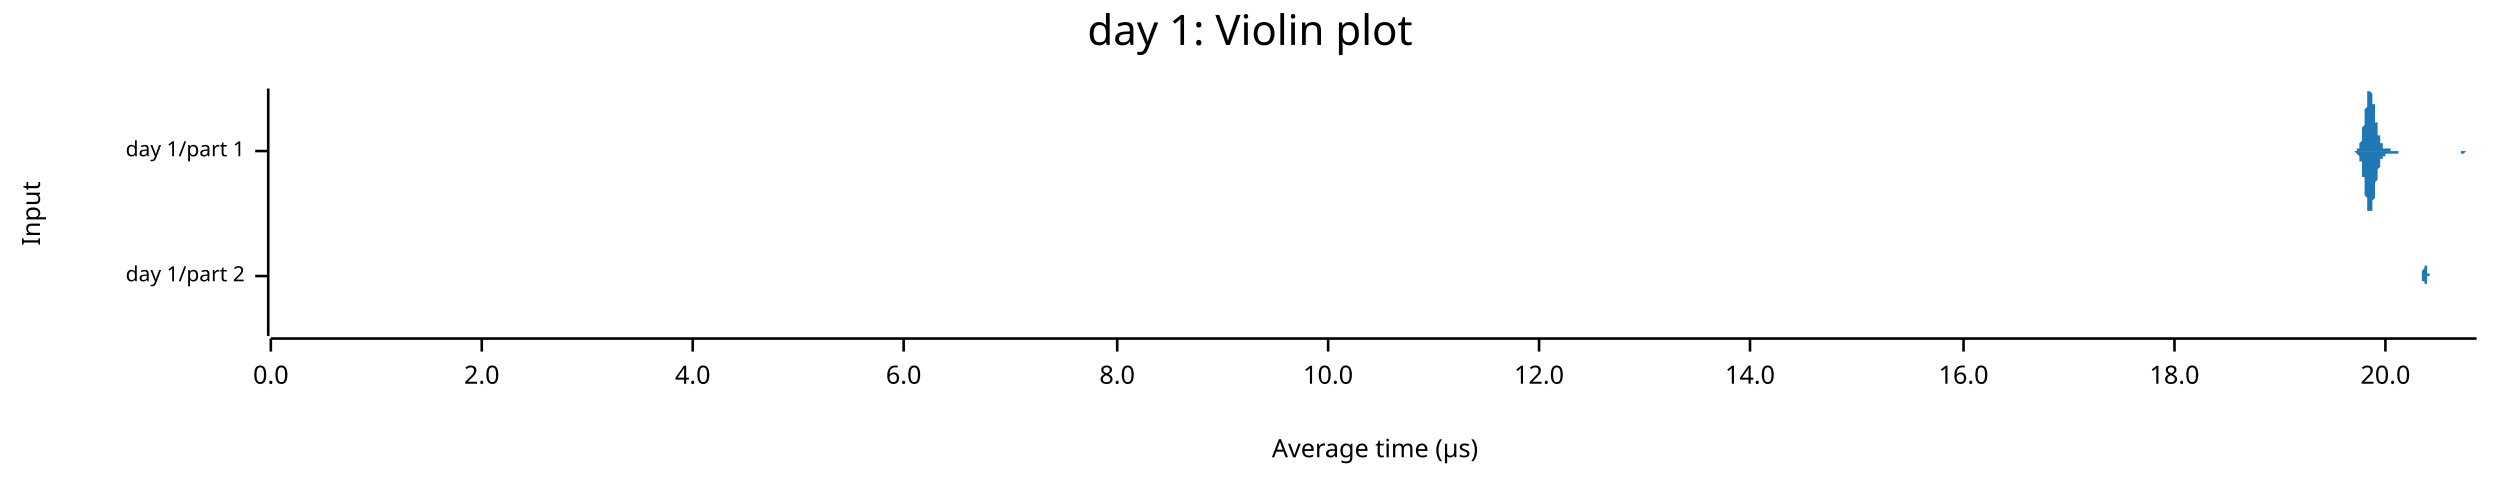
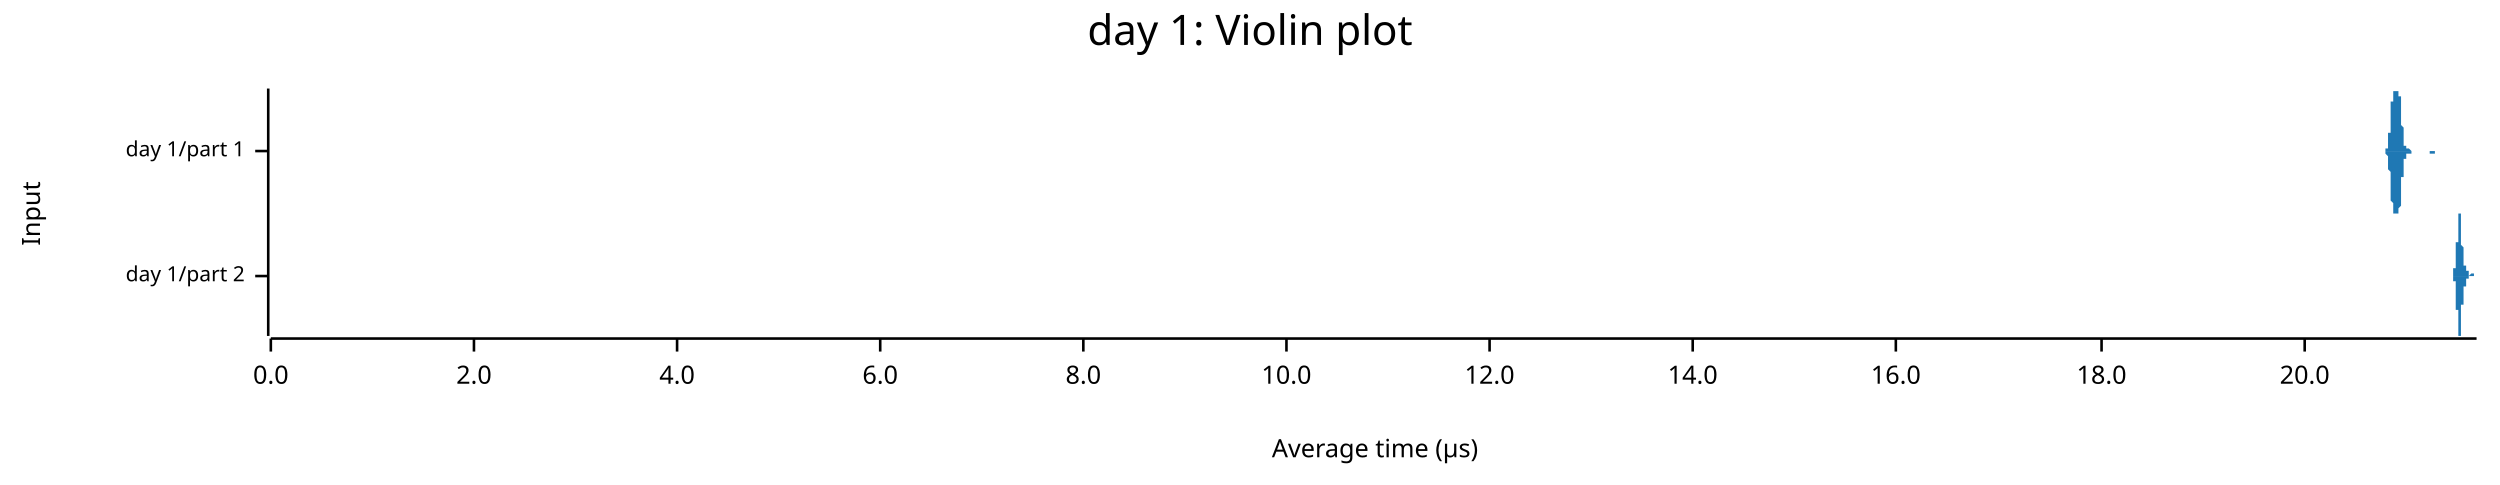
<svg xmlns="http://www.w3.org/2000/svg" width="960" height="186" viewBox="0 0 960 186">
  <text x="480" y="5" dy="0.76em" text-anchor="middle" font-family="sans-serif" font-size="16.129" opacity="1" fill="#000000">
day 1: Violin plot
</text>
  <text x="8" y="82" dy="0.76em" text-anchor="middle" font-family="sans-serif" font-size="9.677" opacity="1" fill="#000000" transform="rotate(270, 8, 82)">
Input
</text>
  <text x="528" y="178" dy="-0.5ex" text-anchor="middle" font-family="sans-serif" font-size="9.677" opacity="1" fill="#000000">
Average time (µs)
</text>
  <polyline fill="none" opacity="1" stroke="#000000" stroke-width="1" points="103,34 103,129 " />
  <text x="94" y="106" dy="0.5ex" text-anchor="end" font-family="sans-serif" font-size="8.065" opacity="1" fill="#000000">
day 1/part 2
</text>
  <polyline fill="none" opacity="1" stroke="#000000" stroke-width="1" points="98,106 103,106 " />
  <text x="94" y="58" dy="0.5ex" text-anchor="end" font-family="sans-serif" font-size="8.065" opacity="1" fill="#000000">
day 1/part 1
</text>
  <polyline fill="none" opacity="1" stroke="#000000" stroke-width="1" points="98,58 103,58 " />
  <polyline fill="none" opacity="1" stroke="#000000" stroke-width="1" points="104,130 951,130 " />
  <text x="104" y="140" dy="0.76em" text-anchor="middle" font-family="sans-serif" font-size="9.677" opacity="1" fill="#000000">
0.0
</text>
  <polyline fill="none" opacity="1" stroke="#000000" stroke-width="1" points="104,130 104,135 " />
-   <text x="185" y="140" dy="0.76em" text-anchor="middle" font-family="sans-serif" font-size="9.677" opacity="1" fill="#000000">
+   <text x="182" y="140" dy="0.76em" text-anchor="middle" font-family="sans-serif" font-size="9.677" opacity="1" fill="#000000">
2.0
</text>
-   <polyline fill="none" opacity="1" stroke="#000000" stroke-width="1" points="185,130 185,135 " />
-   <text x="266" y="140" dy="0.76em" text-anchor="middle" font-family="sans-serif" font-size="9.677" opacity="1" fill="#000000">
+   <polyline fill="none" opacity="1" stroke="#000000" stroke-width="1" points="182,130 182,135 " />
+   <text x="260" y="140" dy="0.76em" text-anchor="middle" font-family="sans-serif" font-size="9.677" opacity="1" fill="#000000">
4.0
</text>
-   <polyline fill="none" opacity="1" stroke="#000000" stroke-width="1" points="266,130 266,135 " />
-   <text x="347" y="140" dy="0.76em" text-anchor="middle" font-family="sans-serif" font-size="9.677" opacity="1" fill="#000000">
+   <polyline fill="none" opacity="1" stroke="#000000" stroke-width="1" points="260,130 260,135 " />
+   <text x="338" y="140" dy="0.76em" text-anchor="middle" font-family="sans-serif" font-size="9.677" opacity="1" fill="#000000">
6.0
</text>
-   <polyline fill="none" opacity="1" stroke="#000000" stroke-width="1" points="347,130 347,135 " />
-   <text x="429" y="140" dy="0.76em" text-anchor="middle" font-family="sans-serif" font-size="9.677" opacity="1" fill="#000000">
+   <polyline fill="none" opacity="1" stroke="#000000" stroke-width="1" points="338,130 338,135 " />
+   <text x="416" y="140" dy="0.76em" text-anchor="middle" font-family="sans-serif" font-size="9.677" opacity="1" fill="#000000">
8.0
</text>
-   <polyline fill="none" opacity="1" stroke="#000000" stroke-width="1" points="429,130 429,135 " />
-   <text x="510" y="140" dy="0.76em" text-anchor="middle" font-family="sans-serif" font-size="9.677" opacity="1" fill="#000000">
+   <polyline fill="none" opacity="1" stroke="#000000" stroke-width="1" points="416,130 416,135 " />
+   <text x="494" y="140" dy="0.76em" text-anchor="middle" font-family="sans-serif" font-size="9.677" opacity="1" fill="#000000">
10.0
</text>
-   <polyline fill="none" opacity="1" stroke="#000000" stroke-width="1" points="510,130 510,135 " />
-   <text x="591" y="140" dy="0.76em" text-anchor="middle" font-family="sans-serif" font-size="9.677" opacity="1" fill="#000000">
+   <polyline fill="none" opacity="1" stroke="#000000" stroke-width="1" points="494,130 494,135 " />
+   <text x="572" y="140" dy="0.76em" text-anchor="middle" font-family="sans-serif" font-size="9.677" opacity="1" fill="#000000">
12.0
</text>
-   <polyline fill="none" opacity="1" stroke="#000000" stroke-width="1" points="591,130 591,135 " />
-   <text x="672" y="140" dy="0.76em" text-anchor="middle" font-family="sans-serif" font-size="9.677" opacity="1" fill="#000000">
+   <polyline fill="none" opacity="1" stroke="#000000" stroke-width="1" points="572,130 572,135 " />
+   <text x="650" y="140" dy="0.76em" text-anchor="middle" font-family="sans-serif" font-size="9.677" opacity="1" fill="#000000">
14.0
</text>
-   <polyline fill="none" opacity="1" stroke="#000000" stroke-width="1" points="672,130 672,135 " />
-   <text x="754" y="140" dy="0.76em" text-anchor="middle" font-family="sans-serif" font-size="9.677" opacity="1" fill="#000000">
+   <polyline fill="none" opacity="1" stroke="#000000" stroke-width="1" points="650,130 650,135 " />
+   <text x="728" y="140" dy="0.76em" text-anchor="middle" font-family="sans-serif" font-size="9.677" opacity="1" fill="#000000">
16.0
</text>
-   <polyline fill="none" opacity="1" stroke="#000000" stroke-width="1" points="754,130 754,135 " />
-   <text x="835" y="140" dy="0.76em" text-anchor="middle" font-family="sans-serif" font-size="9.677" opacity="1" fill="#000000">
+   <polyline fill="none" opacity="1" stroke="#000000" stroke-width="1" points="728,130 728,135 " />
+   <text x="807" y="140" dy="0.76em" text-anchor="middle" font-family="sans-serif" font-size="9.677" opacity="1" fill="#000000">
18.0
</text>
-   <polyline fill="none" opacity="1" stroke="#000000" stroke-width="1" points="835,130 835,135 " />
-   <text x="916" y="140" dy="0.76em" text-anchor="middle" font-family="sans-serif" font-size="9.677" opacity="1" fill="#000000">
+   <polyline fill="none" opacity="1" stroke="#000000" stroke-width="1" points="807,130 807,135 " />
+   <text x="885" y="140" dy="0.76em" text-anchor="middle" font-family="sans-serif" font-size="9.677" opacity="1" fill="#000000">
20.0
</text>
-   <polyline fill="none" opacity="1" stroke="#000000" stroke-width="1" points="916,130 916,135 " />
-   <polygon opacity="1" fill="#1F78B4" points="930,106 930,106 930,106 930,106 930,106 930,106 930,106 930,106 930,106 930,106 930,106 930,106 930,106 930,106 930,106 930,106 930,106 930,106 930,106 930,106 930,106 930,106 930,106 930,106 930,106 930,106 930,106 930,106 930,106 930,106 930,106 930,106 930,106 930,106 930,106 930,106 930,106 930,106 930,106 930,106 930,106 930,106 930,106 930,105 930,105 930,105 930,105 930,105 930,105 930,105 930,105 930,105 930,105 930,105 930,105 930,105 930,105 930,105 930,105 930,105 930,105 930,105 930,105 930,105 930,105 930,105 930,105 930,105 930,105 930,105 930,105 930,105 930,105 930,105 930,105 930,105 930,105 930,105 930,105 930,105 930,105 930,105 930,105 930,105 930,105 930,105 930,104 930,104 930,104 930,104 930,104 930,104 930,104 930,104 930,104 930,104 930,104 930,104 931,103 931,103 931,103 931,103 931,103 931,103 931,102 931,102 931,102 931,102 931,102 931,101 931,101 931,101 931,101 931,100 931,100 931,100 931,100 931,99 931,99 931,99 931,98 931,98 931,98 931,97 931,97 931,96 931,96 931,96 931,95 931,95 931,94 931,94 931,94 931,93 931,93 931,92 931,92 931,91 931,91 931,90 931,90 931,89 931,89 931,89 931,88 931,88 931,87 931,87 931,86 931,86 931,86 931,85 931,85 931,85 931,84 931,84 931,84 931,83 931,83 931,83 931,83 931,83 931,82 931,82 931,82 931,82 931,82 931,82 931,82 931,82 931,82 931,82 931,82 931,82 931,82 931,83 931,83 931,83 931,83 931,83 931,84 931,84 931,84 931,84 931,85 931,85 931,85 931,86 931,86 931,86 931,87 931,87 931,88 931,88 931,88 931,89 931,89 931,90 931,90 931,90 931,91 931,91 931,92 931,92 931,93 931,93 931,93 931,94 931,94 931,95 931,95 931,95 931,96 931,96 931,97 931,97 931,97 931,98 931,98 931,98 931,99 931,99 931,99 931,99 931,100 931,100 931,100 931,100 931,101 931,101 931,101 931,101 931,102 931,102 931,102 931,102 931,102 932,102 932,103 932,103 932,103 932,103 932,103 932,103 932,103 932,104 932,104 932,104 932,104 932,104 932,104 932,104 932,104 932,104 932,104 932,104 932,104 932,104 932,104 932,104 932,104 932,105 932,105 932,105 932,105 932,105 932,105 932,105 932,105 932,105 932,105 932,105 932,105 932,105 932,105 932,105 932,105 932,105 932,105 932,105 932,105 932,105 932,105 932,105 932,105 932,105 932,105 932,105 932,105 932,105 932,105 932,105 932,105 932,105 932,105 932,105 932,105 932,105 932,105 932,105 932,105 932,105 932,105 932,105 932,105 932,105 932,105 932,105 932,105 932,105 932,105 932,105 932,105 932,105 932,105 932,105 932,105 932,105 932,105 932,105 932,105 932,105 932,105 932,105 932,105 932,105 932,105 932,105 932,105 932,105 932,105 932,105 932,105 932,105 932,105 932,105 932,105 932,105 932,105 932,105 932,105 932,105 932,105 932,105 932,105 932,105 932,105 932,105 932,105 932,105 932,105 932,105 932,105 932,105 932,105 932,105 932,105 932,105 932,105 932,105 932,105 932,105 932,105 932,105 932,105 932,105 932,105 932,105 932,105 932,105 932,105 932,105 932,105 932,105 932,105 932,105 933,105 933,105 933,105 933,105 933,105 933,105 933,105 933,105 933,105 933,105 933,105 933,105 933,105 933,105 933,105 933,105 933,105 933,105 933,105 933,105 933,105 933,105 933,105 933,105 933,106 933,106 933,106 933,106 933,106 933,106 933,106 933,106 933,106 933,106 933,105 933,105 933,105 933,105 933,105 933,105 933,105 933,105 933,105 933,105 933,105 933,105 933,105 933,105 933,105 933,105 933,105 933,105 933,105 933,105 933,105 933,105 933,105 933,105 933,105 933,105 933,105 933,105 933,105 933,105 933,105 933,105 933,105 933,105 933,105 933,105 933,105 933,105 933,105 933,105 933,105 933,105 933,105 933,105 933,105 933,105 933,106 933,106 933,106 933,106 933,106 933,106 933,106 933,106 933,106 933,106 933,106 933,106 933,106 933,106 933,106 933,106 933,106 933,106 933,106 933,106 933,106 933,106 933,106 933,106 933,106 933,106 933,106 933,106 933,106 933,106 933,106 933,106 933,106 933,106 933,106 933,106 933,106 933,106 933,106 933,106 933,106 933,106 933,106 933,106 933,106 930,106 " />
-   <polygon opacity="1" fill="#1F78B4" points="930,106 930,106 930,106 930,106 930,106 930,106 930,106 930,106 930,106 930,106 930,106 930,106 930,106 930,106 930,106 930,106 930,106 930,106 930,106 930,106 930,106 930,106 930,106 930,106 930,106 930,106 930,106 930,106 930,106 930,106 930,106 930,106 930,106 930,106 930,106 930,106 930,106 930,106 930,106 930,106 930,106 930,106 930,106 930,106 930,106 930,106 930,106 930,106 930,106 930,106 930,106 930,106 930,106 930,106 930,106 930,106 930,106 930,106 930,106 930,106 930,106 930,106 930,106 930,106 930,106 930,106 930,106 930,106 930,106 930,106 930,106 930,106 930,106 930,106 930,107 930,107 930,107 930,107 930,107 930,107 930,107 930,107 930,107 930,107 930,107 930,107 930,107 930,107 930,107 930,107 930,107 930,107 930,107 930,108 930,108 930,108 930,108 930,108 931,108 931,108 931,108 931,109 931,109 931,109 931,109 931,109 931,109 931,110 931,110 931,110 931,110 931,111 931,111 931,111 931,111 931,112 931,112 931,112 931,113 931,113 931,113 931,114 931,114 931,114 931,115 931,115 931,115 931,116 931,116 931,117 931,117 931,118 931,118 931,118 931,119 931,119 931,120 931,120 931,121 931,121 931,122 931,122 931,122 931,123 931,123 931,124 931,124 931,125 931,125 931,125 931,126 931,126 931,127 931,127 931,127 931,127 931,128 931,128 931,128 931,129 931,129 931,129 931,129 931,129 931,129 931,129 931,129 931,129 931,129 931,129 931,129 931,129 931,129 931,129 931,129 931,129 931,129 931,129 931,128 931,128 931,128 931,128 931,127 931,127 931,127 931,127 931,126 931,126 931,125 931,125 931,125 931,124 931,124 931,124 931,123 931,123 931,122 931,122 931,121 931,121 931,121 931,120 931,120 931,119 931,119 931,119 931,118 931,118 931,117 931,117 931,116 931,116 931,116 931,115 931,115 931,115 931,114 931,114 931,114 931,113 931,113 931,113 931,112 931,112 931,112 931,112 931,111 931,111 931,111 931,111 931,110 931,110 931,110 931,110 931,110 931,109 931,109 932,109 932,109 932,109 932,109 932,108 932,108 932,108 932,108 932,108 932,108 932,108 932,108 932,108 932,108 932,107 932,107 932,107 932,107 932,107 932,107 932,107 932,107 932,107 932,107 932,107 932,107 932,107 932,107 932,107 932,107 932,107 932,107 932,107 932,107 932,107 932,107 932,107 932,107 932,107 932,107 932,107 932,107 932,107 932,107 932,107 932,107 932,107 932,107 932,107 932,107 932,107 932,107 932,107 932,107 932,107 932,107 932,107 932,107 932,107 932,107 932,107 932,107 932,107 932,107 932,107 932,107 932,107 932,107 932,107 932,107 932,107 932,107 932,107 932,107 932,107 932,107 932,107 932,107 932,107 932,106 932,106 932,106 932,106 932,106 932,106 932,106 932,106 932,106 932,106 932,106 932,106 932,106 932,106 932,106 932,106 932,106 932,106 932,106 932,106 932,106 932,106 932,106 932,106 932,106 932,106 932,106 932,106 932,106 932,106 932,106 932,106 932,106 932,107 932,107 932,107 932,107 932,107 932,107 932,107 932,107 932,107 932,107 932,107 932,107 932,107 932,107 932,107 932,107 932,107 932,107 932,107 932,106 932,106 932,106 932,106 932,106 932,106 932,106 932,106 933,106 933,106 933,106 933,106 933,106 933,106 933,106 933,106 933,106 933,106 933,106 933,106 933,106 933,106 933,106 933,106 933,106 933,106 933,106 933,106 933,106 933,106 933,106 933,106 933,106 933,106 933,106 933,106 933,106 933,106 933,106 933,106 933,106 933,106 933,106 933,106 933,106 933,106 933,106 933,106 933,106 933,106 933,106 933,106 933,106 933,106 933,106 933,106 933,106 933,106 933,106 933,106 933,106 933,106 933,106 933,106 933,106 933,106 933,106 933,106 933,106 933,106 933,106 933,106 933,106 933,106 933,106 933,106 933,106 933,106 933,106 933,106 933,106 933,106 933,106 933,106 933,106 933,106 933,106 933,106 933,106 933,106 933,106 933,106 933,106 933,106 933,106 933,106 933,106 933,106 933,106 933,106 933,106 933,106 933,106 933,106 933,106 933,106 933,106 933,106 933,106 933,106 933,106 933,106 933,106 933,106 933,106 933,106 933,106 933,106 933,106 933,106 933,106 933,106 933,106 933,106 933,106 933,106 933,106 933,106 933,106 933,106 933,106 933,106 933,106 930,106 " />
-   <polygon opacity="1" fill="#1F78B4" points="903,58 903,58 903,58 903,58 904,58 904,58 904,58 904,58 904,58 904,58 904,58 904,58 904,58 904,58 905,58 905,58 905,58 905,58 905,58 905,58 905,58 905,57 905,57 905,57 905,57 906,57 906,57 906,57 906,56 906,56 906,56 906,56 906,55 906,55 906,55 907,54 907,54 907,53 907,53 907,52 907,52 907,51 907,51 907,50 907,49 907,49 908,48 908,47 908,47 908,46 908,45 908,45 908,44 908,43 908,42 908,42 909,41 909,40 909,40 909,39 909,38 909,38 909,37 909,37 909,36 909,36 909,35 910,35 910,35 910,35 910,35 910,35 910,34 910,35 910,35 910,35 910,35 910,35 911,36 911,36 911,36 911,37 911,37 911,38 911,38 911,39 911,39 911,40 912,40 912,41 912,42 912,42 912,43 912,44 912,44 912,45 912,46 912,46 912,47 913,47 913,48 913,49 913,49 913,50 913,50 913,51 913,51 913,52 913,52 914,52 914,53 914,53 914,53 914,54 914,54 914,54 914,55 914,55 914,55 914,55 915,55 915,56 915,56 915,56 915,56 915,56 915,56 915,57 915,57 915,57 916,57 916,57 916,57 916,57 916,57 916,57 916,57 916,57 916,57 916,57 916,57 917,57 917,57 917,57 917,57 917,57 917,57 917,57 917,57 917,57 917,57 918,57 918,57 918,57 918,57 918,57 918,58 918,58 918,58 918,58 918,58 918,58 919,58 919,58 919,58 919,58 919,58 919,58 919,58 919,58 919,58 919,58 920,58 920,58 920,58 920,58 920,58 920,58 920,58 920,58 920,58 920,58 920,58 921,58 921,58 921,58 921,58 921,58 921,58 921,58 921,58 921,58 921,58 921,58 922,58 922,58 922,58 922,58 922,58 922,58 922,58 922,58 922,58 922,58 923,58 923,58 923,58 923,58 923,58 923,58 923,58 923,58 923,58 923,58 923,58 924,58 924,58 924,58 924,58 924,58 924,58 924,58 924,58 924,58 924,58 925,58 925,58 925,58 925,58 925,58 925,58 925,58 925,58 925,58 925,58 925,58 926,58 926,58 926,58 926,58 926,58 926,58 926,58 926,58 926,58 926,58 927,58 927,58 927,58 927,58 927,58 927,58 927,58 927,58 927,58 927,58 927,58 928,58 928,58 928,58 928,58 928,58 928,58 928,58 928,58 928,58 928,58 929,58 929,58 929,58 929,58 929,58 929,58 929,58 929,58 929,58 929,58 929,58 930,58 930,58 930,58 930,58 930,58 930,58 930,58 930,58 930,58 930,58 930,58 931,58 931,58 931,58 931,58 931,58 931,58 931,58 931,58 931,58 931,58 932,58 932,58 932,58 932,58 932,58 932,58 932,58 932,58 932,58 932,58 932,58 933,58 933,58 933,58 933,58 933,58 933,58 933,58 933,58 933,58 933,58 934,58 934,58 934,58 934,58 934,58 934,58 934,58 934,58 934,58 934,58 934,58 935,58 935,58 935,58 935,58 935,58 935,58 935,58 935,58 935,58 935,58 936,58 936,58 936,58 936,58 936,58 936,58 936,58 936,58 936,58 936,58 936,58 937,58 937,58 937,58 937,58 937,58 937,58 937,58 937,58 937,58 937,58 938,58 938,58 938,58 938,58 938,58 938,58 938,58 938,58 938,58 938,58 938,58 939,58 939,58 939,58 939,58 939,58 939,58 939,58 939,58 939,58 939,58 940,58 940,58 940,58 940,58 940,58 940,58 940,58 940,58 940,58 940,58 940,58 941,58 941,58 941,58 941,58 941,58 941,58 941,58 941,58 941,58 941,58 941,58 942,58 942,58 942,58 942,58 942,58 942,58 942,58 942,58 942,58 942,58 943,58 943,58 943,58 943,58 943,58 943,58 943,58 943,58 943,58 943,58 943,58 944,58 944,58 944,58 944,58 944,58 944,58 944,58 944,58 944,58 944,58 945,58 945,58 945,58 945,58 945,58 945,58 945,58 945,58 945,58 945,58 945,58 946,58 946,58 946,58 946,58 946,58 946,58 946,58 946,58 946,58 946,58 947,58 947,58 947,58 947,58 947,58 947,58 947,58 947,58 947,58 947,58 947,58 948,58 948,58 948,58 948,58 948,58 948,58 948,58 948,58 948,58 948,58 949,58 949,58 949,58 949,58 949,58 949,58 949,58 949,58 949,58 949,58 949,58 950,58 950,58 950,58 950,58 950,58 950,58 950,58 950,58 950,58 950,58 951,58 951,58 903,58 " />
-   <polygon opacity="1" fill="#1F78B4" points="903,58 903,58 903,58 903,58 904,58 904,58 904,58 904,58 904,58 904,58 904,58 904,58 904,58 904,58 905,59 905,59 905,59 905,59 905,59 905,59 905,59 905,59 905,59 905,59 905,59 906,60 906,60 906,60 906,60 906,60 906,61 906,61 906,61 906,62 906,62 907,62 907,63 907,63 907,64 907,64 907,65 907,65 907,66 907,66 907,67 907,68 908,68 908,69 908,70 908,70 908,71 908,72 908,73 908,73 908,74 908,75 909,76 909,76 909,77 909,78 909,78 909,79 909,79 909,80 909,80 909,81 909,81 910,81 910,82 910,82 910,82 910,82 910,82 910,82 910,82 910,82 910,82 910,81 911,81 911,81 911,80 911,80 911,79 911,79 911,78 911,78 911,77 911,77 912,76 912,75 912,75 912,74 912,73 912,73 912,72 912,72 912,71 912,70 912,70 913,69 913,69 913,68 913,67 913,67 913,66 913,66 913,65 913,65 913,65 914,64 914,64 914,63 914,63 914,63 914,62 914,62 914,62 914,62 914,61 914,61 915,61 915,61 915,61 915,60 915,60 915,60 915,60 915,60 915,60 915,60 916,60 916,60 916,60 916,60 916,59 916,59 916,59 916,59 916,59 916,59 916,59 917,59 917,59 917,59 917,59 917,59 917,59 917,59 917,59 917,59 917,59 918,59 918,59 918,59 918,59 918,59 918,59 918,59 918,59 918,59 918,59 918,59 919,59 919,59 919,59 919,59 919,59 919,59 919,59 919,59 919,59 919,59 920,59 920,59 920,59 920,59 920,59 920,59 920,59 920,59 920,59 920,59 920,59 921,59 921,58 921,58 921,58 921,58 921,58 921,58 921,58 921,58 921,58 921,58 922,58 922,58 922,58 922,58 922,58 922,58 922,58 922,58 922,58 922,58 923,58 923,58 923,58 923,58 923,58 923,58 923,58 923,58 923,58 923,58 923,58 924,58 924,58 924,58 924,58 924,58 924,58 924,58 924,58 924,58 924,58 925,58 925,58 925,58 925,58 925,58 925,58 925,58 925,58 925,58 925,58 925,58 926,58 926,58 926,58 926,58 926,58 926,58 926,58 926,58 926,58 926,58 927,58 927,58 927,58 927,58 927,58 927,58 927,58 927,58 927,58 927,58 927,58 928,58 928,58 928,58 928,58 928,58 928,58 928,58 928,58 928,58 928,58 929,58 929,58 929,58 929,58 929,58 929,58 929,58 929,58 929,58 929,58 929,58 930,58 930,58 930,58 930,58 930,58 930,58 930,58 930,58 930,58 930,58 930,58 931,58 931,58 931,58 931,58 931,58 931,58 931,58 931,58 931,58 931,58 932,58 932,58 932,58 932,58 932,58 932,58 932,58 932,58 932,58 932,58 932,58 933,58 933,58 933,58 933,58 933,58 933,58 933,58 933,58 933,58 933,58 934,58 934,58 934,58 934,58 934,58 934,58 934,58 934,58 934,58 934,58 934,58 935,58 935,58 935,58 935,58 935,58 935,58 935,58 935,58 935,58 935,58 936,58 936,58 936,58 936,58 936,58 936,58 936,58 936,58 936,58 936,58 936,58 937,58 937,58 937,58 937,58 937,58 937,58 937,58 937,58 937,58 937,58 938,58 938,58 938,58 938,58 938,58 938,58 938,58 938,58 938,58 938,58 938,58 939,58 939,58 939,58 939,58 939,58 939,58 939,58 939,58 939,58 939,58 940,58 940,58 940,58 940,58 940,58 940,58 940,58 940,58 940,58 940,58 940,58 941,58 941,58 941,58 941,58 941,58 941,58 941,58 941,58 941,58 941,58 941,58 942,58 942,58 942,58 942,58 942,58 942,58 942,58 942,58 942,58 942,58 943,58 943,58 943,58 943,58 943,58 943,58 943,58 943,58 943,58 943,58 943,58 944,58 944,58 944,58 944,58 944,58 944,58 944,58 944,58 944,58 944,58 945,58 945,59 945,59 945,59 945,59 945,59 945,59 945,59 945,59 945,59 945,59 946,59 946,59 946,59 946,59 946,59 946,59 946,59 946,59 946,59 946,59 947,58 947,58 947,58 947,58 947,58 947,58 947,58 947,58 947,58 947,58 947,58 948,58 948,58 948,58 948,58 948,58 948,58 948,58 948,58 948,58 948,58 949,58 949,58 949,58 949,58 949,58 949,58 949,58 949,58 949,58 949,58 949,58 950,58 950,58 950,58 950,58 950,58 950,58 950,58 950,58 950,58 950,58 951,58 951,58 903,58 " />
+   <polyline fill="none" opacity="1" stroke="#000000" stroke-width="1" points="885,130 885,135 " />
+   <polygon opacity="1" fill="#1F78B4" points="941,106 941,106 941,106 941,106 941,106 941,106 941,106 941,106 941,106 941,106 941,106 941,106 941,106 941,106 941,106 941,106 941,106 941,106 941,106 942,106 942,106 942,106 942,106 942,106 942,106 942,106 942,106 942,106 942,106 942,106 942,106 942,106 942,106 942,105 942,105 942,105 942,105 942,105 942,105 942,105 942,105 942,105 942,105 942,105 942,105 942,105 942,105 942,105 942,105 942,105 942,105 942,105 942,105 942,105 942,105 942,105 942,105 942,105 942,104 942,104 942,104 942,104 942,104 942,104 942,104 942,104 942,104 942,104 942,104 942,104 942,104 942,103 943,103 943,103 943,103 943,103 943,103 943,103 943,103 943,103 943,102 943,102 943,102 943,102 943,102 943,102 943,102 943,102 943,101 943,101 943,101 943,101 943,101 943,101 943,100 943,100 943,100 943,100 943,100 943,99 943,99 943,99 943,99 943,99 943,98 943,98 943,98 943,98 943,98 943,97 943,97 943,97 943,97 943,96 943,96 943,96 943,95 943,95 943,95 943,95 943,94 943,94 943,94 943,93 943,93 943,93 944,93 944,92 944,92 944,92 944,91 944,91 944,91 944,91 944,90 944,90 944,90 944,89 944,89 944,89 944,88 944,88 944,88 944,88 944,87 944,87 944,87 944,87 944,86 944,86 944,86 944,86 944,85 944,85 944,85 944,85 944,85 944,84 944,84 944,84 944,84 944,84 944,83 944,83 944,83 944,83 944,83 944,83 944,83 944,83 944,82 944,82 944,82 944,82 944,82 944,82 944,82 944,82 944,82 945,82 945,82 945,82 945,82 945,82 945,82 945,82 945,82 945,82 945,82 945,83 945,83 945,83 945,83 945,83 945,83 945,84 945,84 945,84 945,84 945,84 945,85 945,85 945,85 945,85 945,86 945,86 945,86 945,87 945,87 945,87 945,87 945,88 945,88 945,88 945,89 945,89 945,89 945,90 945,90 945,90 945,91 945,91 945,91 945,92 945,92 945,92 945,93 945,93 945,93 945,94 945,94 945,94 946,95 946,95 946,95 946,95 946,96 946,96 946,96 946,96 946,97 946,97 946,97 946,97 946,97 946,98 946,98 946,98 946,98 946,98 946,98 946,99 946,99 946,99 946,99 946,99 946,99 946,99 946,99 946,100 946,100 946,100 946,100 946,100 946,100 946,100 946,100 946,100 946,100 946,100 946,101 946,101 946,101 946,101 946,101 946,101 946,101 946,101 946,101 946,101 946,101 946,101 946,101 946,101 946,102 946,102 947,102 947,102 947,102 947,102 947,102 947,102 947,102 947,102 947,102 947,102 947,102 947,102 947,102 947,102 947,102 947,103 947,103 947,103 947,103 947,103 947,103 947,103 947,103 947,103 947,103 947,103 947,103 947,103 947,103 947,103 947,103 947,103 947,103 947,103 947,103 947,103 947,103 947,103 947,103 947,104 947,104 947,104 947,104 947,104 947,104 947,104 947,104 947,104 947,104 947,104 947,104 947,104 947,104 948,104 948,104 948,104 948,104 948,104 948,104 948,104 948,104 948,104 948,104 948,105 948,105 948,105 948,105 948,105 948,105 948,105 948,105 948,105 948,105 948,105 948,105 948,105 948,105 948,105 948,105 948,105 948,105 948,105 948,105 948,105 948,105 948,105 948,105 948,105 948,105 948,105 948,105 948,105 948,105 948,105 948,105 948,105 948,105 948,106 948,106 948,106 948,106 948,106 948,106 948,106 948,106 948,106 948,106 949,105 949,105 949,105 949,105 949,105 949,105 949,105 949,105 949,105 949,105 949,105 949,105 949,105 949,105 949,105 949,105 949,105 949,105 949,105 949,105 949,105 949,105 949,105 949,105 949,105 949,105 949,105 949,105 949,105 949,105 949,105 949,105 949,105 949,105 949,105 949,105 949,105 949,105 949,105 949,105 949,105 949,105 949,105 949,105 949,105 949,105 949,105 949,105 949,105 949,105 949,105 949,105 949,105 950,105 950,105 950,105 950,105 950,105 950,105 950,105 950,105 950,105 950,106 950,106 950,106 950,106 950,106 950,106 950,106 950,106 950,106 950,106 950,106 950,106 950,106 950,106 950,106 950,106 950,106 950,106 950,106 950,106 950,106 950,106 950,106 950,106 950,106 950,106 950,106 950,106 950,106 950,106 950,106 950,106 950,106 950,106 950,106 950,106 950,106 950,106 950,106 950,106 950,106 950,106 950,106 950,106 951,106 951,106 941,106 " />
+   <polygon opacity="1" fill="#1F78B4" points="941,106 941,106 941,106 941,106 941,106 941,106 941,106 941,106 941,106 941,106 941,106 941,106 941,106 941,106 941,106 941,106 941,106 941,106 941,106 942,106 942,106 942,106 942,106 942,106 942,106 942,106 942,106 942,106 942,106 942,106 942,106 942,106 942,106 942,106 942,106 942,106 942,106 942,106 942,106 942,106 942,106 942,106 942,106 942,106 942,106 942,106 942,106 942,106 942,106 942,107 942,107 942,107 942,107 942,107 942,107 942,107 942,107 942,107 942,107 942,107 942,107 942,107 942,107 942,107 942,107 942,108 942,108 942,108 942,108 942,108 942,108 942,108 943,108 943,108 943,108 943,108 943,109 943,109 943,109 943,109 943,109 943,109 943,109 943,109 943,110 943,110 943,110 943,110 943,110 943,110 943,110 943,111 943,111 943,111 943,111 943,111 943,111 943,112 943,112 943,112 943,112 943,112 943,113 943,113 943,113 943,113 943,113 943,114 943,114 943,114 943,114 943,115 943,115 943,115 943,115 943,116 943,116 943,116 943,117 943,117 943,117 943,117 943,118 943,118 943,118 943,119 944,119 944,119 944,119 944,120 944,120 944,120 944,121 944,121 944,121 944,122 944,122 944,122 944,122 944,123 944,123 944,123 944,124 944,124 944,124 944,124 944,125 944,125 944,125 944,125 944,126 944,126 944,126 944,126 944,127 944,127 944,127 944,127 944,127 944,128 944,128 944,128 944,128 944,128 944,128 944,129 944,129 944,129 944,129 944,129 944,129 944,129 944,129 944,129 944,129 944,129 944,129 944,129 944,129 945,129 945,129 945,129 945,129 945,129 945,129 945,129 945,129 945,129 945,129 945,129 945,129 945,129 945,128 945,128 945,128 945,128 945,128 945,128 945,127 945,127 945,127 945,127 945,126 945,126 945,126 945,126 945,125 945,125 945,125 945,124 945,124 945,124 945,123 945,123 945,123 945,122 945,122 945,122 945,121 945,121 945,121 945,120 945,120 945,120 945,119 945,119 945,119 945,118 945,118 945,118 945,118 945,117 946,117 946,117 946,116 946,116 946,116 946,116 946,115 946,115 946,115 946,115 946,115 946,114 946,114 946,114 946,114 946,114 946,113 946,113 946,113 946,113 946,113 946,113 946,113 946,112 946,112 946,112 946,112 946,112 946,112 946,112 946,112 946,112 946,111 946,111 946,111 946,111 946,111 946,111 946,111 946,111 946,111 946,111 946,111 946,111 946,110 946,110 946,110 946,110 946,110 946,110 946,110 946,110 946,110 946,110 947,110 947,110 947,110 947,110 947,110 947,110 947,109 947,109 947,109 947,109 947,109 947,109 947,109 947,109 947,109 947,109 947,109 947,109 947,109 947,109 947,109 947,109 947,109 947,109 947,109 947,109 947,108 947,108 947,108 947,108 947,108 947,108 947,108 947,108 947,108 947,108 947,108 947,108 947,108 947,108 947,108 947,108 947,108 947,108 947,108 947,108 947,108 947,108 947,108 947,108 947,108 947,108 947,107 948,107 948,107 948,107 948,107 948,107 948,107 948,107 948,107 948,107 948,107 948,107 948,107 948,107 948,107 948,107 948,107 948,107 948,107 948,107 948,107 948,107 948,106 948,106 948,106 948,106 948,106 948,106 948,106 948,106 948,106 948,106 948,106 948,106 948,106 948,106 948,106 948,106 948,106 948,106 948,106 948,106 948,106 948,106 948,106 948,106 948,106 948,106 948,106 948,106 948,106 948,106 948,106 948,106 948,106 949,106 949,106 949,106 949,106 949,106 949,106 949,106 949,106 949,106 949,106 949,106 949,106 949,106 949,106 949,106 949,106 949,106 949,106 949,106 949,106 949,106 949,106 949,106 949,106 949,106 949,106 949,106 949,106 949,106 949,106 949,106 949,106 949,106 949,106 949,106 949,106 949,106 949,106 949,106 949,106 949,106 949,106 949,106 949,106 949,106 949,106 949,106 949,106 949,106 949,106 949,106 949,106 949,106 950,106 950,106 950,106 950,106 950,106 950,106 950,106 950,106 950,106 950,106 950,106 950,106 950,106 950,106 950,106 950,106 950,106 950,106 950,106 950,106 950,106 950,106 950,106 950,106 950,106 950,106 950,106 950,106 950,106 950,106 950,106 950,106 950,106 950,106 950,106 950,106 950,106 950,106 950,106 950,106 950,106 950,106 950,106 950,106 950,106 950,106 950,106 950,106 950,106 950,106 950,106 950,106 950,106 951,106 951,106 941,106 " />
+   <polygon opacity="1" fill="#1F78B4" points="915,58 915,58 915,58 915,58 915,58 915,58 915,58 915,58 915,58 915,58 915,58 915,58 915,58 916,58 916,58 916,58 916,58 916,58 916,58 916,58 916,58 916,58 916,58 916,58 916,58 916,58 916,58 916,58 916,58 916,58 916,58 916,58 916,57 916,57 916,57 916,57 916,57 917,57 917,57 917,57 917,57 917,56 917,56 917,56 917,56 917,56 917,55 917,55 917,55 917,55 917,54 917,54 917,54 917,53 917,53 917,53 917,52 917,52 917,51 917,51 918,51 918,50 918,50 918,49 918,49 918,48 918,48 918,47 918,47 918,46 918,46 918,45 918,45 918,44 918,44 918,43 918,43 918,42 918,42 918,41 918,41 918,40 918,40 918,39 919,39 919,39 919,38 919,38 919,37 919,37 919,37 919,37 919,36 919,36 919,36 919,36 919,36 919,35 919,35 919,35 919,35 919,35 919,35 919,35 919,35 919,35 919,35 919,35 920,35 920,35 920,35 920,35 920,35 920,35 920,35 920,35 920,35 920,35 920,35 920,35 920,35 920,35 920,35 920,35 920,35 920,35 920,35 920,35 920,35 920,35 920,35 921,35 921,35 921,35 921,35 921,35 921,35 921,34 921,35 921,35 921,35 921,35 921,35 921,35 921,35 921,35 921,35 921,35 921,35 921,36 921,36 921,36 921,36 921,37 921,37 922,37 922,38 922,38 922,38 922,39 922,39 922,40 922,40 922,41 922,41 922,42 922,42 922,43 922,43 922,44 922,44 922,45 922,45 922,46 922,46 922,47 922,47 922,48 922,48 923,49 923,49 923,49 923,50 923,50 923,51 923,51 923,52 923,52 923,52 923,53 923,53 923,53 923,54 923,54 923,54 923,54 923,55 923,55 923,55 923,55 923,55 923,56 924,56 924,56 924,56 924,56 924,56 924,56 924,56 924,56 924,57 924,57 924,57 924,57 924,57 924,57 924,57 924,57 924,57 924,57 924,57 924,57 924,57 924,57 924,57 924,57 925,57 925,57 925,57 925,57 925,57 925,57 925,57 925,57 925,57 925,57 925,57 925,57 925,57 925,57 925,57 925,57 925,57 925,57 925,57 925,57 925,57 925,57 925,57 925,57 926,58 926,58 926,58 926,58 926,58 926,58 926,58 926,58 926,58 926,58 926,58 926,58 926,58 926,58 926,58 926,58 926,58 926,58 926,58 926,58 926,58 926,58 926,58 927,58 927,58 927,58 927,58 927,58 927,58 927,58 927,58 927,58 927,58 927,58 927,58 927,58 927,58 927,58 927,58 927,58 927,58 927,58 927,58 927,58 927,58 927,58 927,58 928,58 928,58 928,58 928,58 928,58 928,58 928,58 928,58 928,58 928,58 928,58 928,58 928,58 928,58 928,58 928,58 928,58 928,58 928,58 928,58 928,58 928,58 928,58 928,58 929,58 929,58 929,58 929,58 929,58 929,58 929,58 929,58 929,58 929,58 929,58 929,58 929,58 929,58 929,58 929,58 929,58 929,58 929,58 929,58 929,58 929,58 929,58 930,58 930,58 930,58 930,58 930,58 930,58 930,58 930,58 930,58 930,58 930,58 930,58 930,58 930,58 930,58 930,58 930,58 930,58 930,58 930,58 930,58 930,58 930,58 930,58 931,58 931,58 931,58 931,58 931,58 931,58 931,58 931,58 931,58 931,58 931,58 931,58 931,58 931,58 931,58 931,58 931,58 931,58 931,58 931,58 931,58 931,58 931,58 931,58 932,58 932,58 932,58 932,58 932,58 932,58 932,58 932,58 932,58 932,58 932,58 932,58 932,58 932,58 932,58 932,58 932,58 932,58 932,58 932,58 932,58 932,58 932,58 933,58 933,58 933,58 933,58 933,58 933,58 933,58 933,58 933,58 933,58 933,58 933,58 933,58 933,58 933,58 933,58 933,58 933,58 933,58 933,58 933,58 933,58 933,58 933,58 934,58 934,58 934,58 934,58 934,58 934,58 934,58 934,58 934,58 934,58 934,58 934,58 934,58 934,58 934,58 934,58 934,58 934,58 934,58 934,58 934,58 934,58 934,58 934,58 935,58 935,58 935,58 935,58 935,58 935,58 935,58 935,58 935,58 935,58 935,58 935,58 935,58 935,58 935,58 935,58 935,58 935,58 935,58 935,58 935,58 935,58 935,58 936,58 936,58 936,58 936,58 936,58 936,58 936,58 936,58 936,58 936,58 936,58 936,58 936,58 936,58 936,58 915,58 " />
+   <polygon opacity="1" fill="#1F78B4" points="915,58 915,58 915,58 915,58 915,58 915,58 915,58 915,58 915,58 915,58 915,58 915,58 915,58 916,58 916,58 916,58 916,58 916,58 916,58 916,58 916,58 916,58 916,58 916,59 916,59 916,59 916,59 916,59 916,59 916,59 916,59 916,59 916,59 916,59 916,59 916,59 916,59 917,60 917,60 917,60 917,60 917,60 917,60 917,60 917,61 917,61 917,61 917,61 917,62 917,62 917,62 917,63 917,63 917,63 917,63 917,64 917,64 917,65 917,65 917,65 918,66 918,66 918,67 918,67 918,68 918,68 918,69 918,69 918,70 918,70 918,71 918,71 918,72 918,72 918,73 918,73 918,74 918,74 918,75 918,75 918,76 918,76 918,77 918,77 919,78 919,78 919,78 919,79 919,79 919,79 919,80 919,80 919,80 919,80 919,81 919,81 919,81 919,81 919,81 919,81 919,82 919,82 919,82 919,82 919,82 919,82 919,82 919,82 920,82 920,82 920,82 920,82 920,82 920,82 920,82 920,82 920,82 920,82 920,82 920,82 920,82 920,82 920,82 920,82 920,82 920,82 920,82 920,82 920,82 920,82 920,82 921,82 921,82 921,82 921,82 921,82 921,82 921,82 921,82 921,82 921,82 921,82 921,82 921,82 921,82 921,82 921,81 921,81 921,81 921,81 921,81 921,80 921,80 921,80 921,80 922,79 922,79 922,79 922,78 922,78 922,77 922,77 922,76 922,76 922,75 922,75 922,74 922,74 922,73 922,73 922,72 922,72 922,71 922,71 922,70 922,70 922,69 922,69 922,68 923,68 923,67 923,67 923,67 923,66 923,66 923,65 923,65 923,65 923,64 923,64 923,64 923,63 923,63 923,63 923,62 923,62 923,62 923,62 923,61 923,61 923,61 923,61 924,61 924,61 924,61 924,60 924,60 924,60 924,60 924,60 924,60 924,60 924,60 924,60 924,60 924,60 924,60 924,60 924,60 924,60 924,60 924,59 924,59 924,59 924,59 924,59 925,59 925,59 925,59 925,59 925,59 925,59 925,59 925,59 925,59 925,59 925,59 925,59 925,59 925,59 925,59 925,59 925,59 925,59 925,59 925,59 925,59 925,59 925,59 925,59 926,59 926,59 926,59 926,59 926,59 926,59 926,59 926,59 926,59 926,59 926,59 926,59 926,59 926,59 926,59 926,59 926,59 926,59 926,58 926,58 926,58 926,58 926,58 927,58 927,58 927,58 927,58 927,58 927,58 927,58 927,58 927,58 927,58 927,58 927,58 927,58 927,58 927,58 927,58 927,58 927,58 927,58 927,58 927,58 927,58 927,58 927,58 928,58 928,58 928,58 928,58 928,58 928,58 928,58 928,58 928,58 928,58 928,58 928,58 928,58 928,58 928,58 928,58 928,58 928,58 928,58 928,58 928,58 928,58 928,58 928,58 929,58 929,58 929,58 929,58 929,58 929,58 929,58 929,58 929,58 929,58 929,58 929,58 929,58 929,58 929,58 929,58 929,58 929,58 929,58 929,58 929,58 929,58 929,58 930,58 930,58 930,58 930,58 930,58 930,58 930,58 930,58 930,58 930,58 930,58 930,58 930,58 930,58 930,58 930,58 930,58 930,58 930,58 930,58 930,58 930,58 930,58 930,58 931,58 931,58 931,58 931,58 931,58 931,58 931,58 931,58 931,58 931,58 931,58 931,58 931,58 931,58 931,58 931,58 931,58 931,58 931,58 931,58 931,58 931,58 931,58 931,58 932,58 932,58 932,58 932,58 932,58 932,58 932,58 932,58 932,58 932,58 932,58 932,58 932,58 932,58 932,58 932,58 932,58 932,58 932,58 932,58 932,58 932,58 932,58 933,58 933,59 933,59 933,59 933,59 933,59 933,59 933,59 933,59 933,59 933,59 933,59 933,59 933,59 933,59 933,59 933,59 933,59 933,59 933,59 933,59 933,59 933,59 933,59 934,59 934,59 934,59 934,59 934,59 934,59 934,59 934,59 934,59 934,59 934,59 934,59 934,59 934,59 934,59 934,59 934,59 934,59 934,59 934,59 934,59 934,59 934,59 934,59 935,59 935,59 935,58 935,58 935,58 935,58 935,58 935,58 935,58 935,58 935,58 935,58 935,58 935,58 935,58 935,58 935,58 935,58 935,58 935,58 935,58 935,58 935,58 936,58 936,58 936,58 936,58 936,58 936,58 936,58 936,58 936,58 936,58 936,58 936,58 936,58 936,58 936,58 915,58 " />
</svg>
